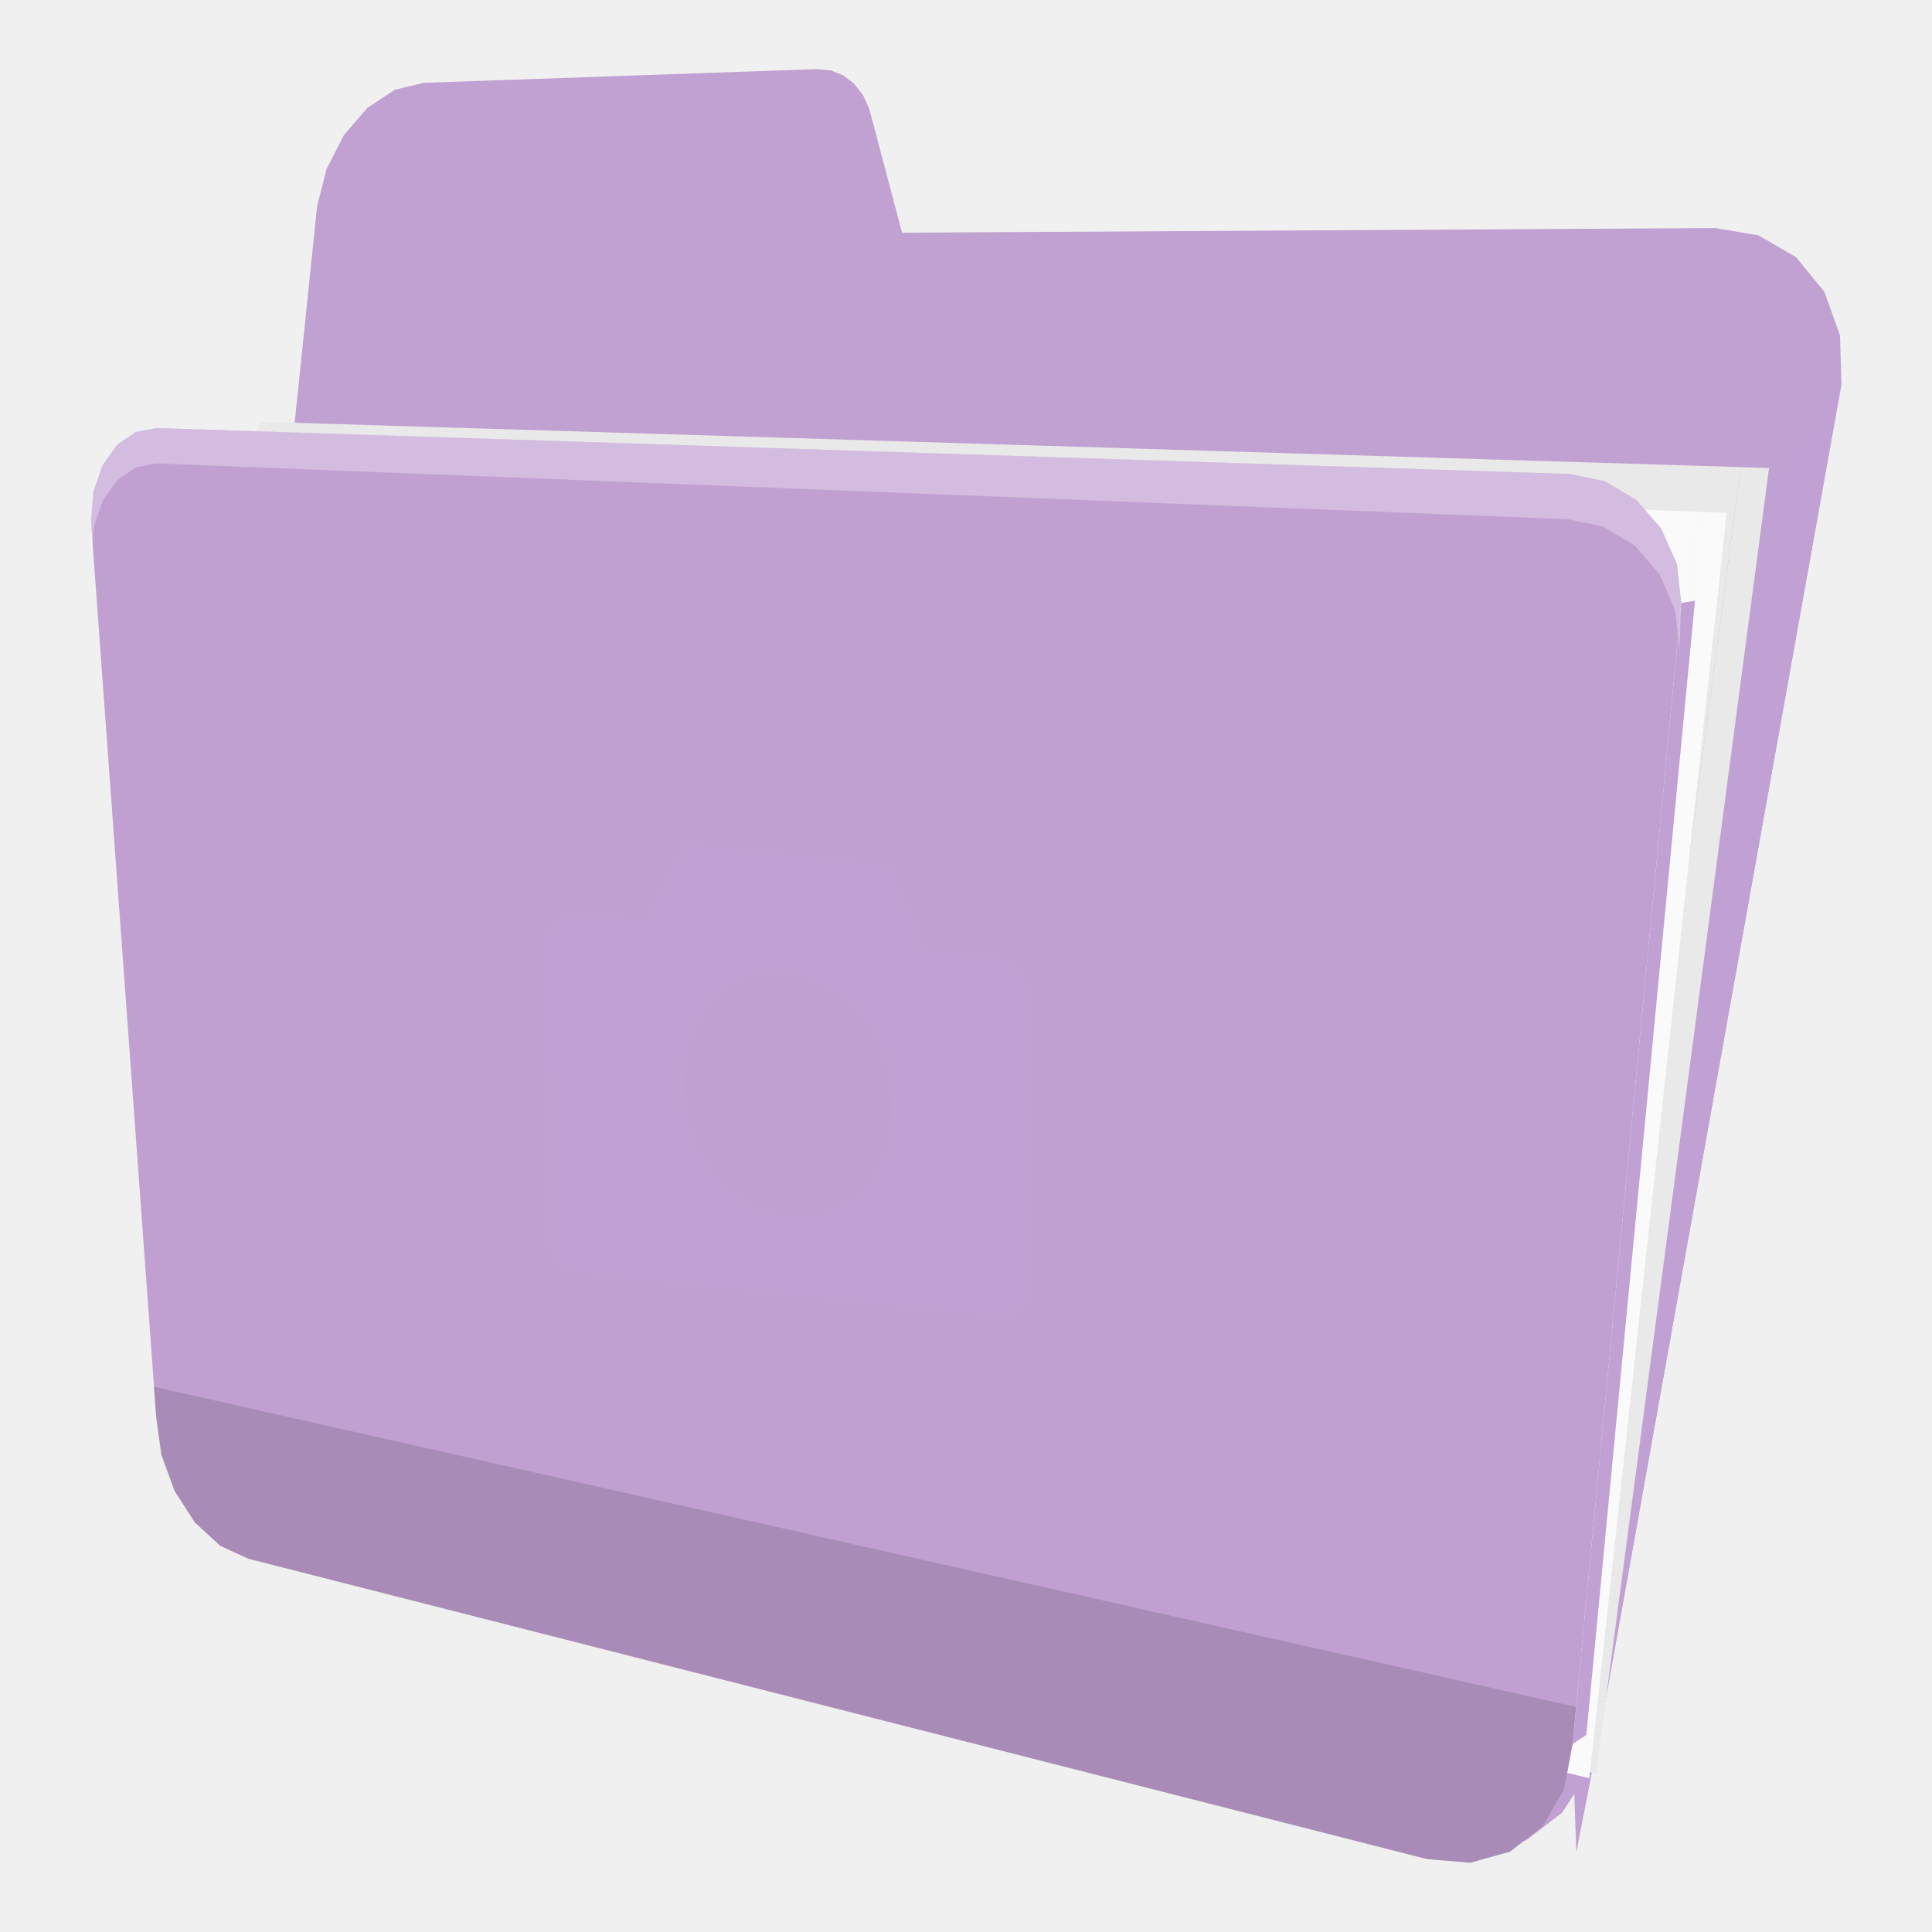
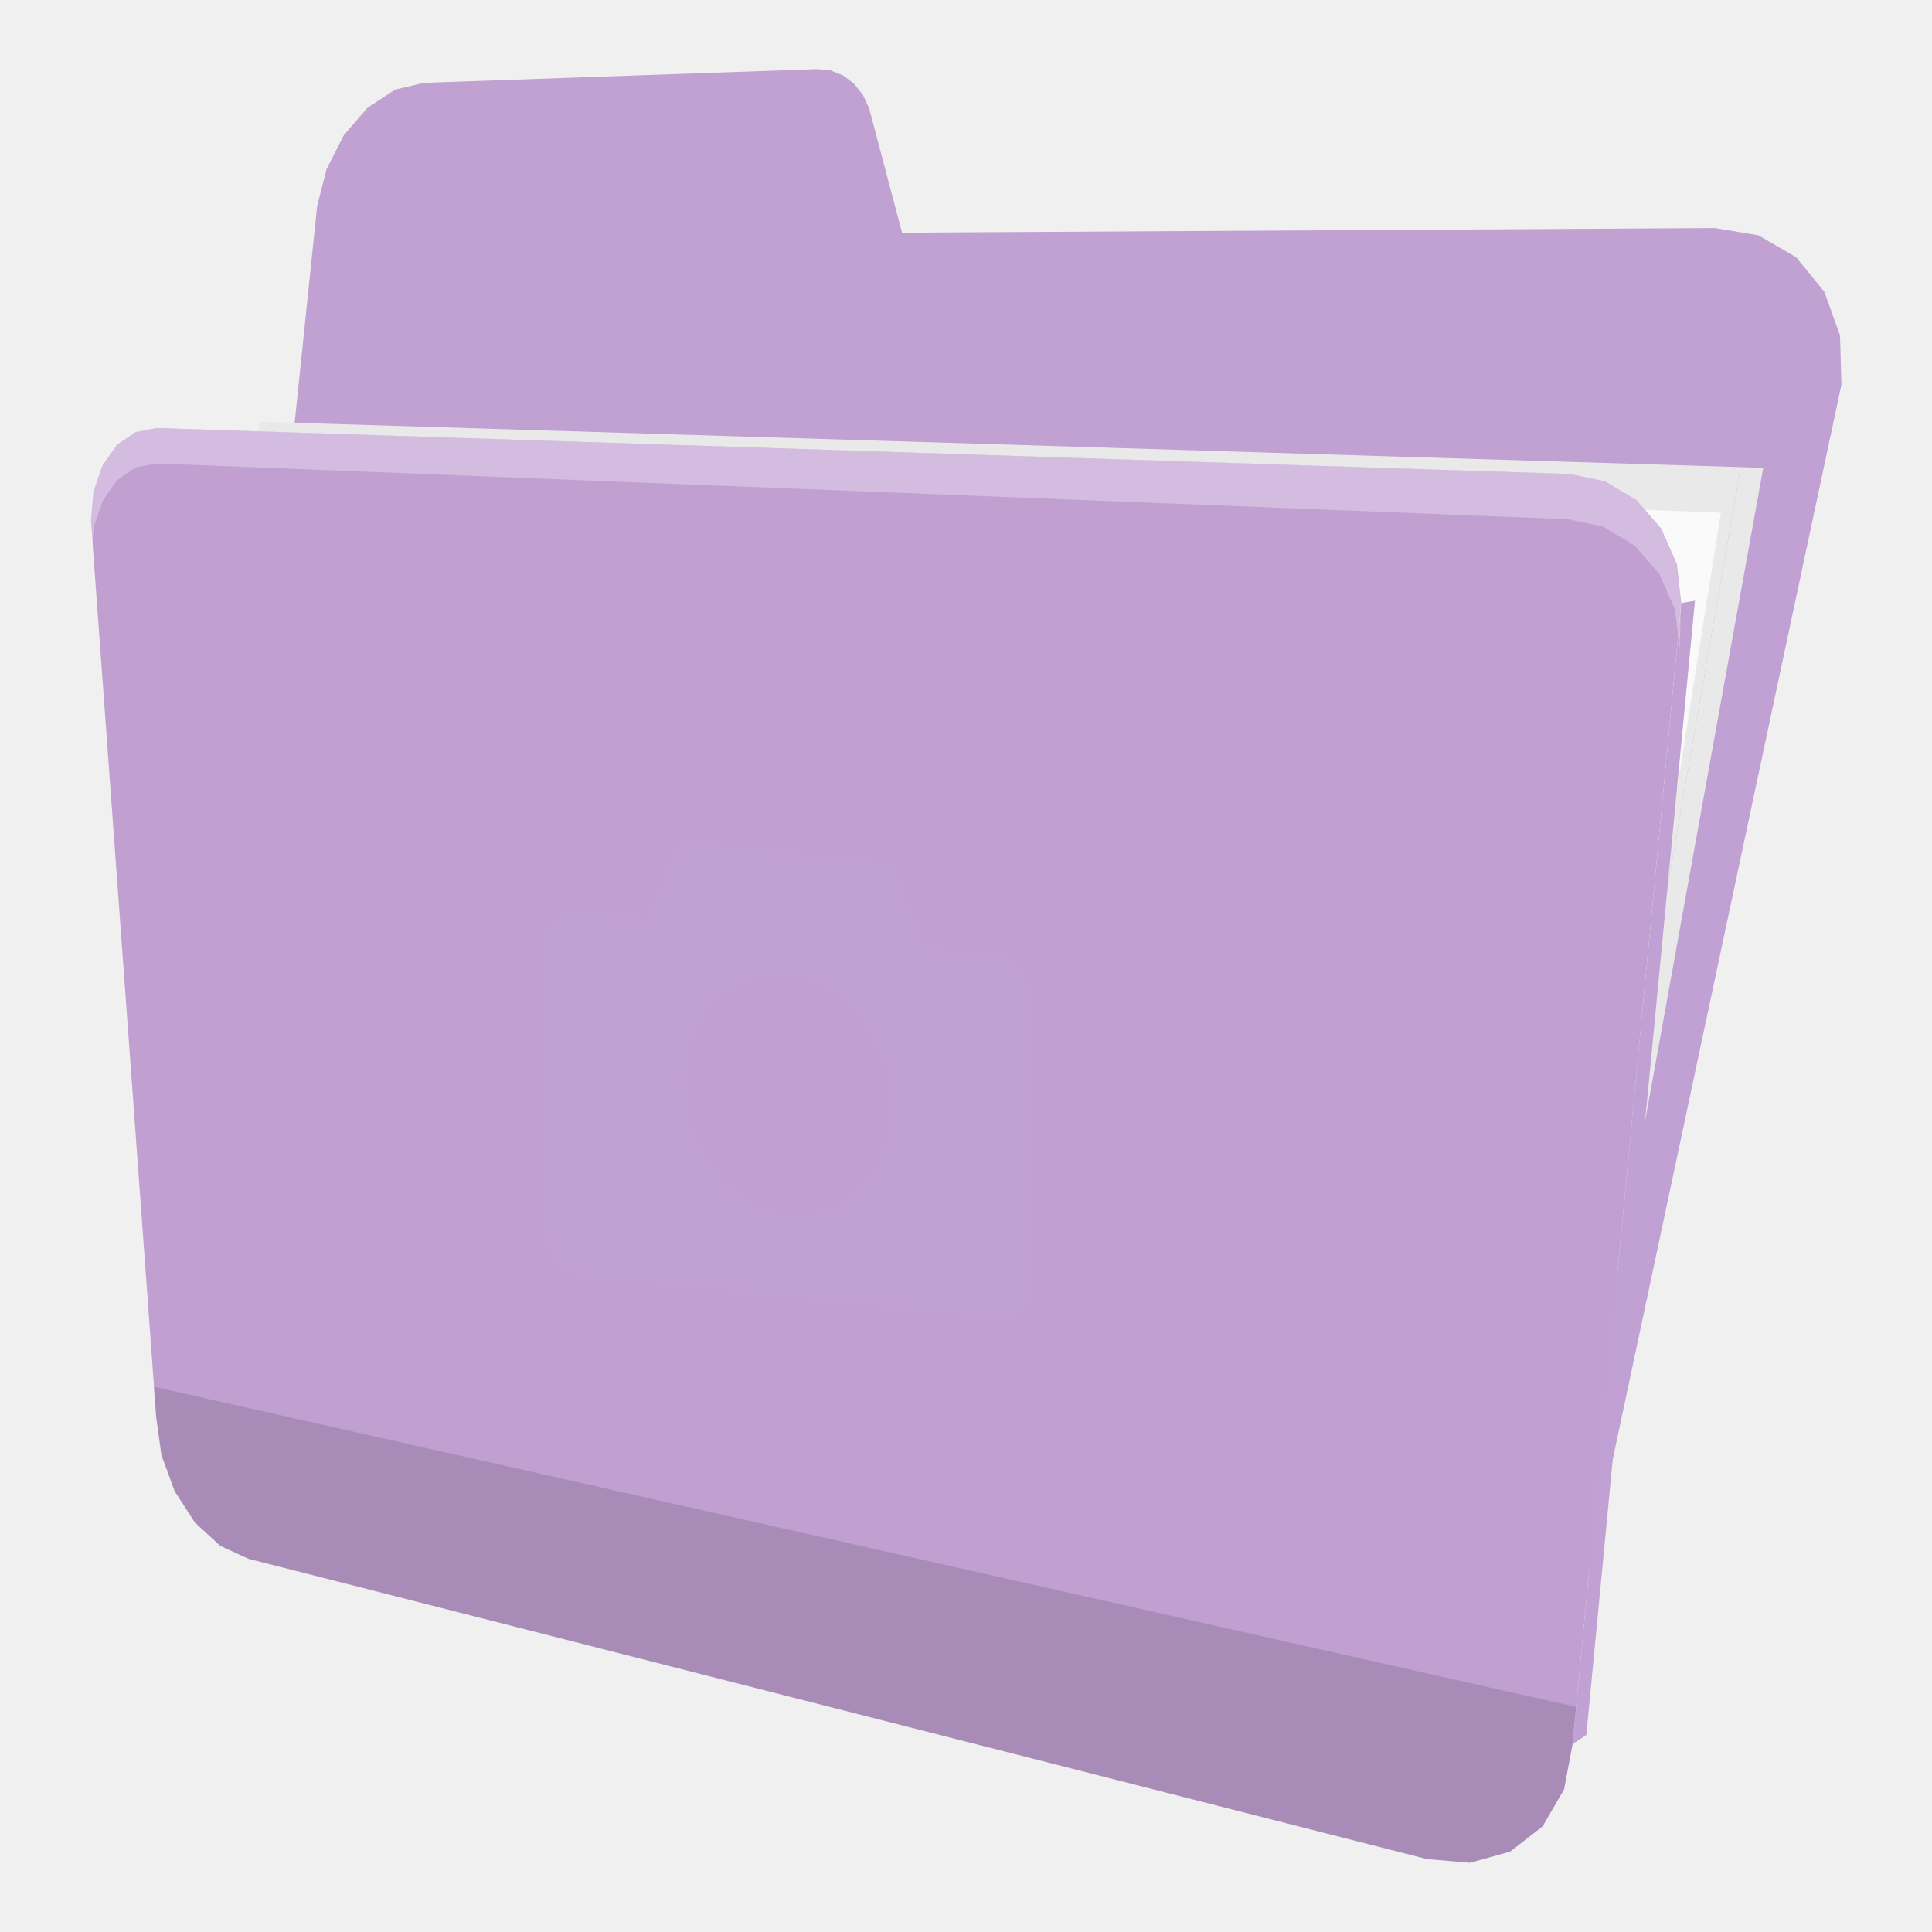
<svg xmlns="http://www.w3.org/2000/svg" width="32" height="32" viewBox="0 0 32 32" version="1.1">
  <g transform="matrix(0.29157 0 0 0.29157 13.2796 13.8336)" stroke-linejoin="round">
-     <path fill="#c1a0d2" d="M-30.51 40.77 L-32.05 40.01 L-33.32 38.64 L-34.22 36.79 L-34.65 34.63 L-34.59 32.39 L-27.53 -35.74 L-26.99 -37.85 L-26.01 -39.77 L-24.67 -41.32 L-23.11 -42.35 L-21.47 -42.74 L0.86 -43.52 L0.86 -43.52 L1.63 -43.45 L2.34 -43.17 L2.96 -42.70 L3.47 -42.06 L3.83 -41.28 L5.70 -34.22 L8.05 -34.24 L51.87 -34.49 L54.34 -34.08 L56.49 -32.83 L58.09 -30.87 L58.98 -28.39 L59.06 -25.62 L45.41 50.54 L44.66 53.27 L43.19 55.53 L41.15 57.10 L38.77 57.82 L36.28 57.65 Z" />
-     <path fill="#c1a0d3" d="M49.96 -13.19 L43.79 51.63 L44.00 57.79 L45.41 50.54 L59.06 -25.62 Z" />
-     <path fill="#E9E9E9" d="M-34.26 34.67 L-30.83 -23.49 L53.34 -20.91 L43.58 52.95 Z" />
-     <path fill="#E9E9E9" d="M43.58 52.95 L53.34 -20.91 L54.95 -20.86 L45.12 53.31 Z" />
-     <path fill="#FAFAFA" d="M-34.74 34.83 L-33.94 -21.57 L50.91 -18.37 L43.20 53.20 Z" />
-     <path fill="#FAFAFA" d="M43.20 53.20 L50.91 -18.37 L52.54 -18.31 L44.74 53.57 Z" />
+     <path fill="#c1a0d2" d="M-30.51 40.77 L-32.05 40.01 L-33.32 38.64 L-34.22 36.79 L-34.65 34.63 L-34.59 32.39 L-27.53 -35.74 L-26.99 -37.85 L-26.01 -39.77 L-24.67 -41.32 L-23.11 -42.35 L-21.47 -42.74 L0.86 -43.52 L0.86 -43.52 L1.63 -43.45 L2.34 -43.17 L2.96 -42.70 L3.47 -42.06 L3.83 -41.28 L5.70 -34.22 L8.05 -34.24 L51.87 -34.49 L54.34 -34.08 L56.49 -32.83 L58.09 -30.87 L58.98 -28.39 L59.06 -25.62 L42.87 49.97 L42.13 52.67 L40.67 54.92 L38.66 56.48 L36.30 57.20 L33.85 57.03 Z" />
+     <path fill="#c1a0d3" d="M49.96 -13.19 L43.85 49.48 L43.45 47.77 L59.06 -25.62 Z" />
+     <path fill="#E9E9E9" d="M-33.83 29.42 L-30.83 -23.49 L53.34 -20.91 L41.73 45.74 Z" />
+     <path fill="#E9E9E9" d="M41.73 45.74 L53.34 -20.91 L54.62 -20.87 L42.54 45.92 Z" />
+     <path fill="#FAFAFA" d="M-34.55 29.64 L-33.94 -21.57 L50.91 -18.37 L41.16 46.09 Z" />
+     <path fill="#FAFAFA" d="M41.16 46.09 L50.91 -18.37 L52.21 -18.32 L41.98 46.27 Z" />
    <path fill="#c1a0d3" d="M49.96 -13.19 L43.79 51.63 L44.57 51.11 L50.74 -13.32 Z" />
    <path fill="#c1a0d1" d="M-40.38 -17.87 L-40.24 -19.52 L-39.73 -21.00 L-38.91 -22.17 L-37.85 -22.90 L-36.66 -23.13 L43.62 -20.52 L45.61 -20.11 L47.41 -19.04 L48.82 -17.42 L49.71 -15.40 L49.96 -13.19 L43.79 51.63 L43.31 54.20 L42.09 56.30 L40.24 57.74 L37.97 58.37 L35.52 58.16 L-31.43 41.10 L-33.03 40.37 L-34.47 39.04 L-35.62 37.26 L-36.37 35.20 L-36.67 33.05 Z" />
    <path fill="#000" fill-opacity="0.13" d="M-36.81 31.33 L43.99 49.52 L43.78 51.64 L43.30 54.20 L42.08 56.31 L40.23 57.74 L37.96 58.38 L35.51 58.17 L-31.44 41.11 L-33.04 40.37 L-34.48 39.05 L-35.63 37.27 L-36.39 35.21 L-36.68 33.05 Z" />
    <path fill="#fff" fill-opacity="0.3" d="M-40.40 -17.87 L-40.25 -19.52 L-39.75 -21.00 L-38.93 -22.17 L-37.87 -22.90 L-36.68 -23.13 L43.61 -20.52 L45.60 -20.11 L47.39 -19.04 L48.81 -17.42 L49.69 -15.40 L49.95 -13.19 L49.87 -10.59 L49.61 -12.80 L48.73 -14.82 L47.32 -16.45 L45.53 -17.53 L43.54 -17.95 L-36.63 -21.12 L-37.83 -20.90 L-38.88 -20.18 L-39.70 -19.02 L-40.21 -17.55 L-40.35 -15.90 Z" />
    <g transform="matrix(1.97612 0.20561 0.02062 2.28954 -1742.319 -449.1151)">
      <defs>
        <g transform="translate(366,90.00027)" style="display:inline" id="m-folder_32">
          <g id="m-g841" transform="matrix(0.999979,0,0,1,-0.9999584,14.99973)">
            <rect style="opacity:0.2" width="28" height="18" x="2" y="11" rx="1.4" ry="1.4" id="m-rect2-3" />
            <path style="fill:#c89e6b;fill-opacity:1" d="M 2,22.6 C 2,23.376 2.624,24 3.4,24 H 28.6 C 29.376,24 30,23.376 30,22.6 V 7.4 C 30,6.624 29.376,6 28.6,6 H 16 C 13.9,6 13.2,3 11.1,3 H 3.4 C 2.624,3 2,3.624 2,4.4" id="m-path4-6" />
            <rect style="opacity:0.2" width="28" height="18" x="2" y="9" rx="1.4" ry="1.4" id="m-rect6-7" />
            <rect style="fill:#e8e8e8" width="24" height="11" x="4" y="8" rx="1.4" ry="1.4" id="m-rect8-5" />
            <g id="m-g829-5-6" transform="matrix(0.6999705,0,0,0.6922934,-0.7992932,-1.07651)">
              <rect style="fill:#eeca8f" width="40" height="26" x="4" y="16" rx="2" ry="2" id="m-rect10-35-3" />
            </g>
            <path style="opacity:0.1;fill:#ffffff" d="M 3.4,3 C 2.625,3 2,3.625 2,4.4 v 1 C 2,4.625 2.625,4 3.4,4 H 11.1 c 2.1,0 2.8,3 4.9,3 H 28.6 C 29.375,7 30,7.625 30,8.4 v -1 C 30,6.625 29.375,6 28.6,6 H 16 C 13.9,6 13.2,3 11.1,3 Z" id="m-path12-6" />
          </g>
          <rect y="15" x="-1" height="32" width="32" id="m-rect4141-0-7" style="opacity:1;fill:none;fill-opacity:1;stroke:none;stroke-width:1;stroke-linecap:butt;stroke-linejoin:miter;stroke-miterlimit:4;stroke-dasharray:none;stroke-dashoffset:0;stroke-opacity:1" />
        </g>
      </defs>
      <g id="m-folder-pictures_32" transform="translate(10,10)">
        <g transform="matrix(0.2916667,0,0,0.2916667,851.3333,90.03087)" id="m-layer1-12-1-8-6-0" style="fill:#000000;fill-opacity:1;stroke:none;stroke-opacity:1">
          <g style="fill:#000000;fill-opacity:1;stroke:none;stroke-opacity:1" transform="translate(137,1.000163)" id="m-g5098-2-0-4-9-4" />
          <path style="fill:#c1a0d4;fill-opacity:1;stroke:#102b68;stroke-width:0;stroke-linecap:butt;stroke-linejoin:miter;stroke-miterlimit:4;stroke-dasharray:none;stroke-dashoffset:0;stroke-opacity:1" d="m 53.714,60.138 -3.429,6.857 h -6.857 c -1.899,0 -3.429,1.529 -3.429,3.429 v 24 c 0,1.899 1.529,3.429 3.429,3.429 H 84.571 c 1.899,0 3.429,-1.529 3.429,-3.429 V 70.424 c 0,-1.899 -1.531,-3.334 -3.429,-3.429 H 77.714 L 74.286,60.138 H 64 Z m 10.286,10.286 c 5.681,0 10.286,4.605 10.286,10.286 0,5.681 -4.605,10.286 -10.286,10.286 -5.681,0 -10.286,-4.605 -10.286,-10.286 0,-5.681 4.605,-10.286 10.286,-10.286 z" id="m-rect3990-7-5-7-3-6" />
        </g>
      </g>
    </g>
  </g>
</svg>
